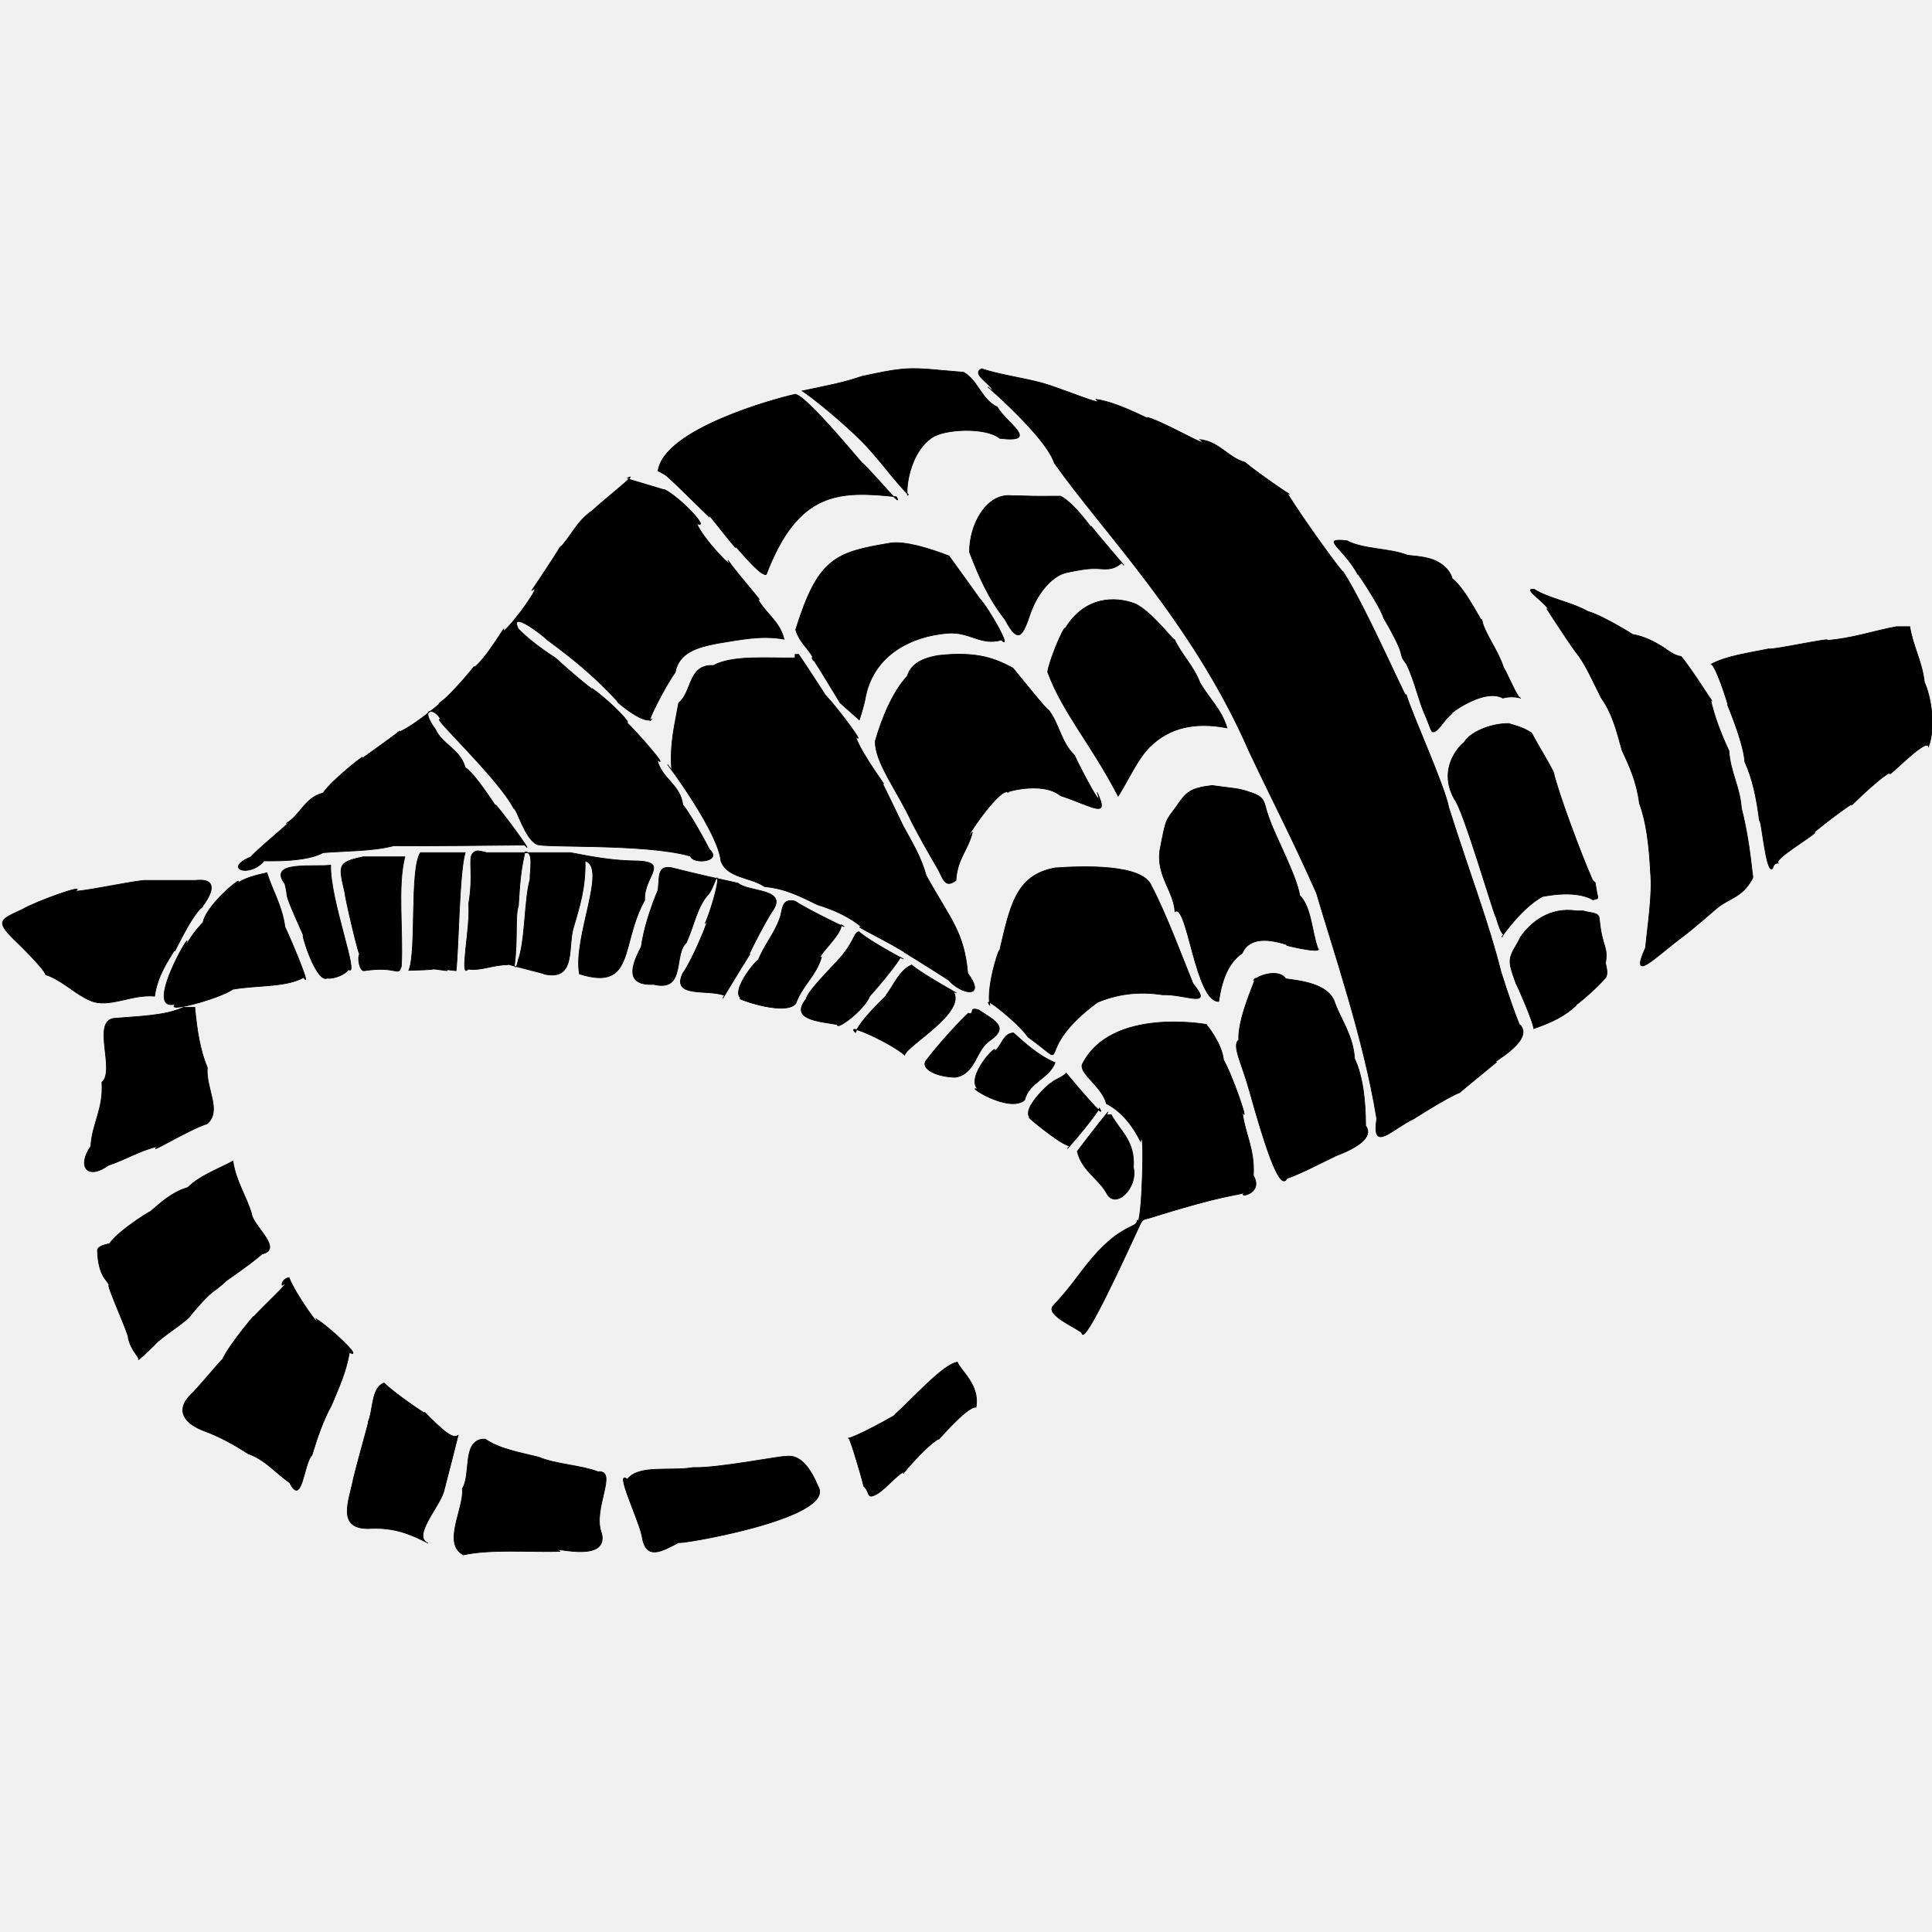
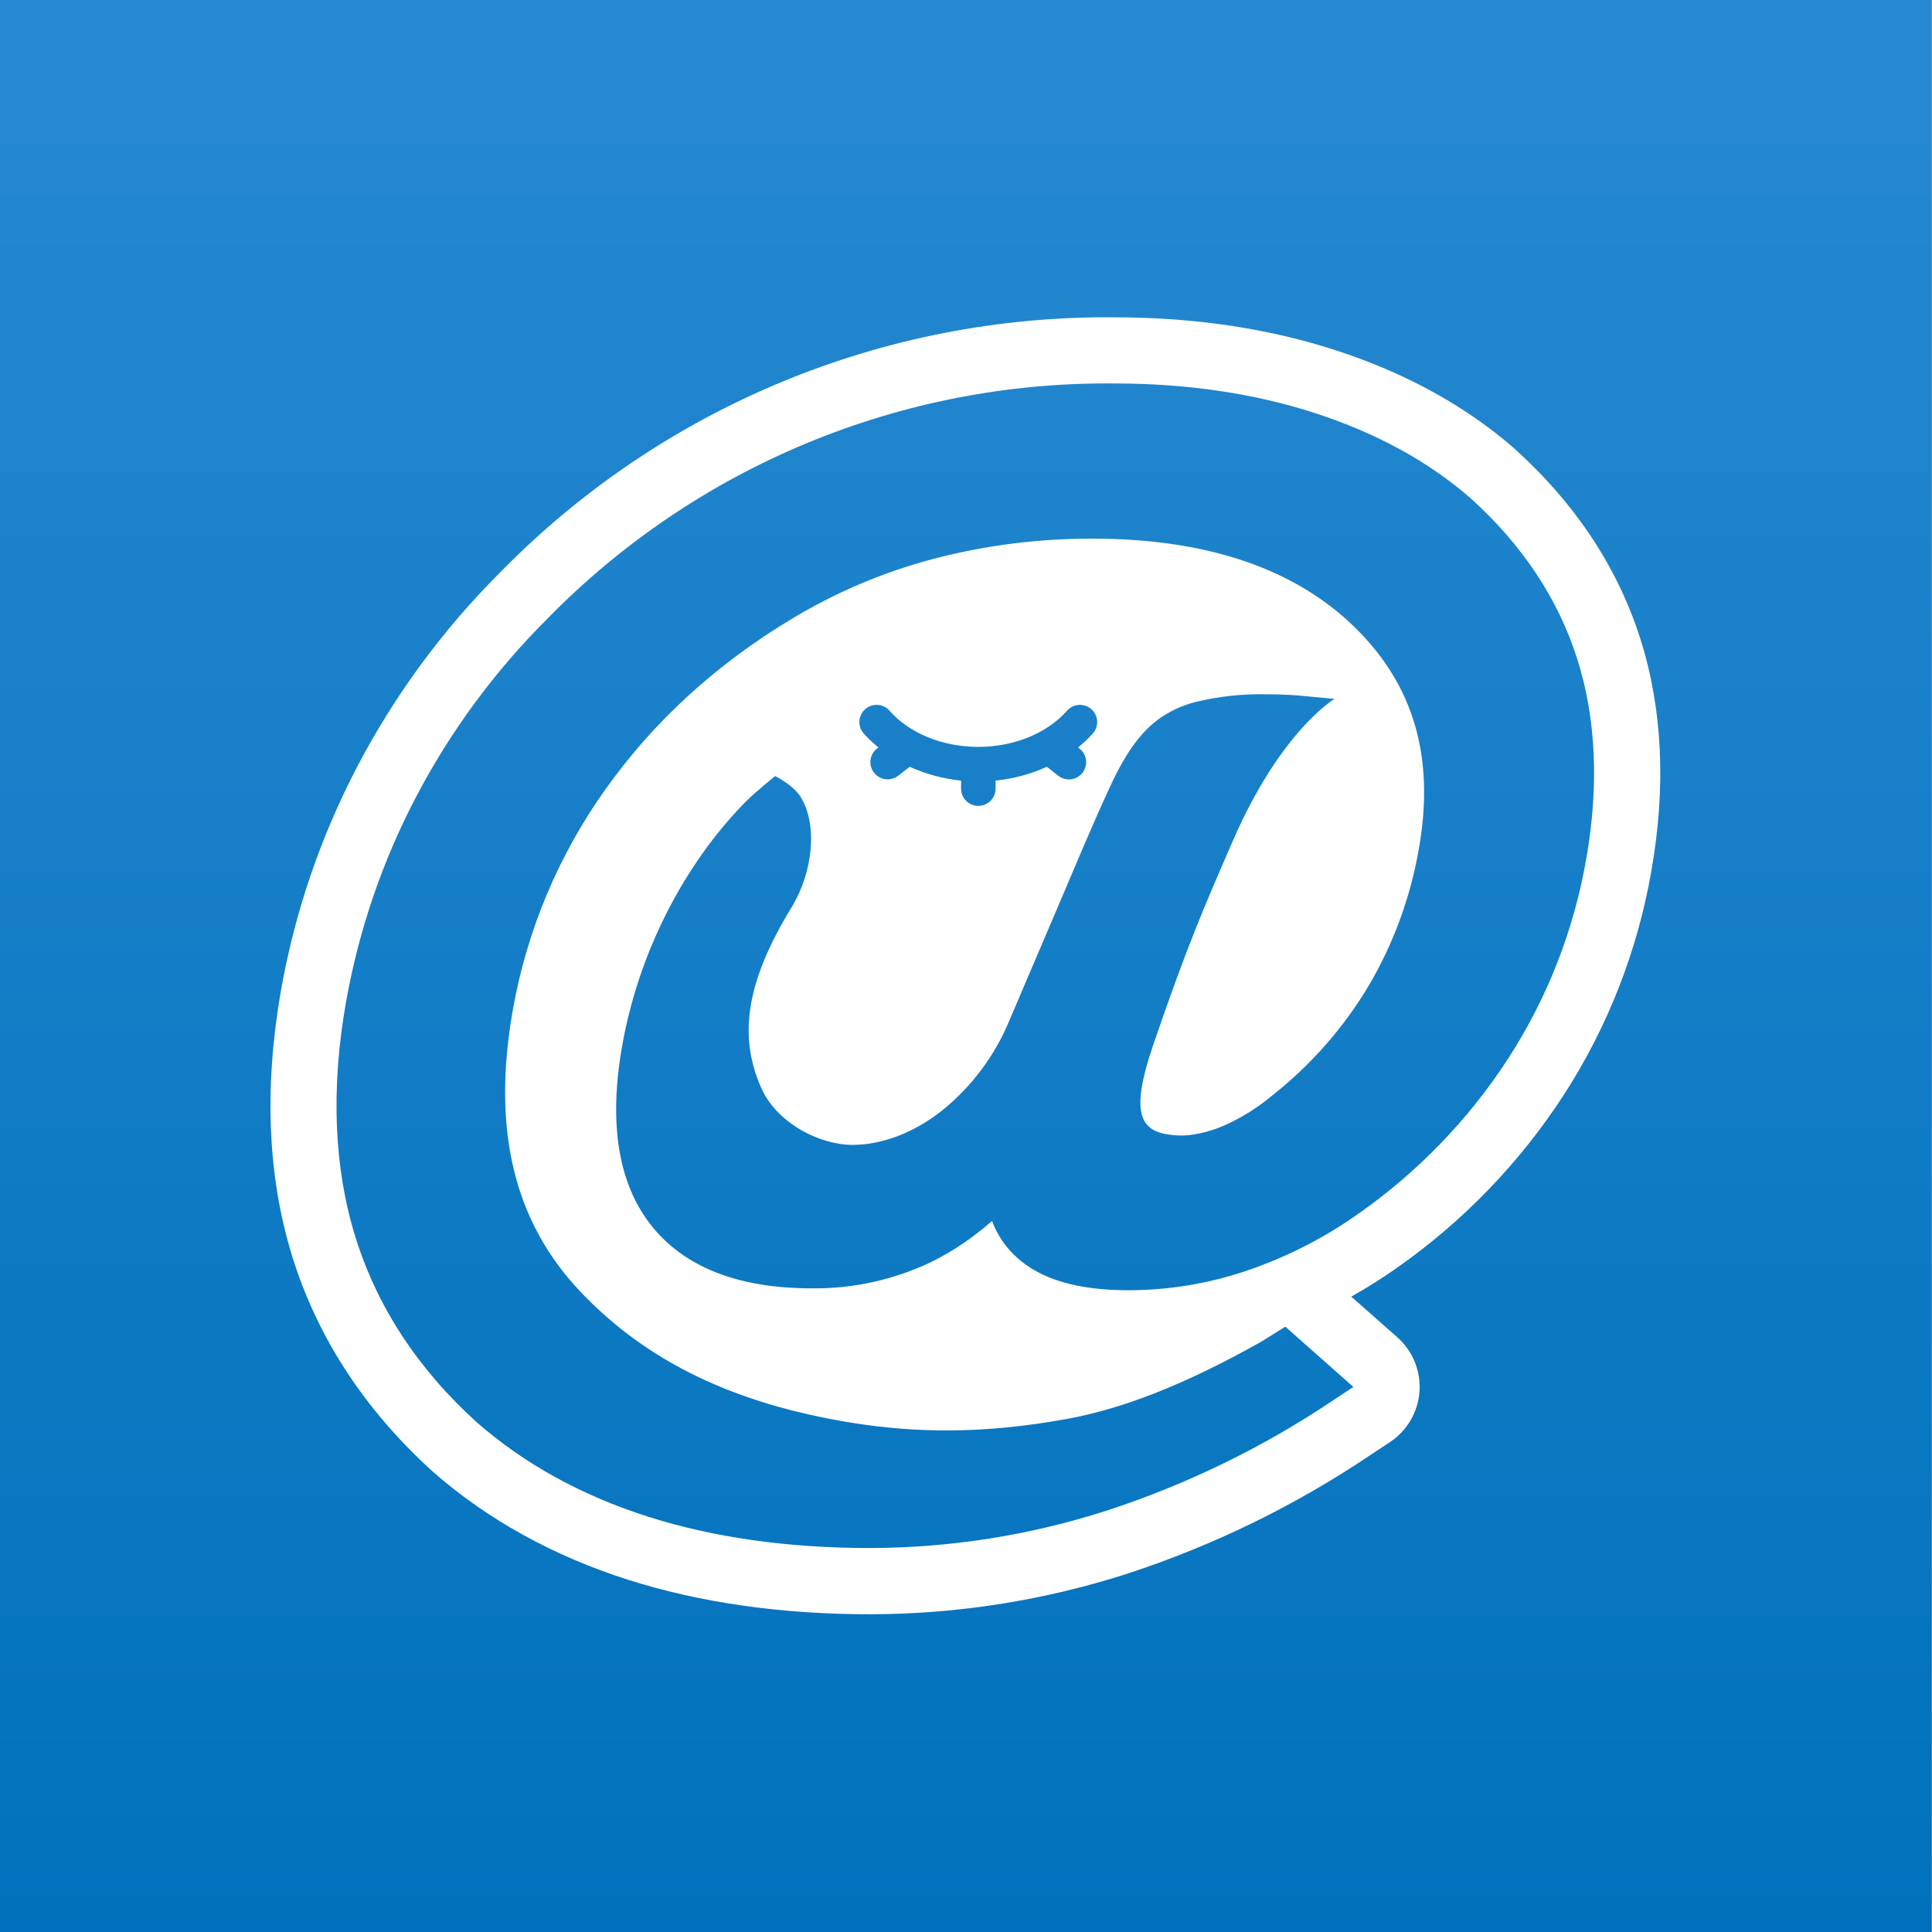
- <svg xmlns="http://www.w3.org/2000/svg" width="100%" height="100%" viewBox="0 0 2787 2787" id="svg2" version="1.1">
-   <defs id="defs7" />
-   <path style="fill:#000000;stroke:#000000;stroke-width:1" d="m 1416,532 c 27.677,9.022 60.375,13.023 89.097,21 25.516,7.301 94.972,36.296 75.451,23 36.901,4.383 102.649,43.216 74.451,26 26.389,7.391 95.77,48.875 76,32 28.93,3.736 39.718,25.615 65,33 18.459,15.874 80.036,57.298 60,43 21.48,35.811 84.303,122.194 81,114 35.044,53.393 100.99,207.973 91.357,177.501 7.694,26.822 56.386,133.692 61.428,163.166 32.745,102.886 57.104,164.558 75.691,238.166 23.166,73.073 33.895,92.619 27.524,75.715 22.061,24.694 -52.994,60.301 -34,53.451 -12.385,10.272 -55.596,45.368 -53,44 -15.558,5.001 -78.559,45.309 -65,37 -33.491,15.729 -62.612,51.179 -55,0.806 -18.595,-115.243 -63.45,-245.208 -87,-325.806 -38.674,-86.356 -57.674,-120.955 -97,-204 -80.937,-185.866 -210.849,-316.589 -281,-416 -14.081,-43.401 -124.05,-133.213 -89,-104 -0.879,-9.481 -32.094,-24.436 -16,-32 z m -26,5 c 21.046,11.804 25.938,39.761 48.549,50 11.971,22.105 63.549,52.377 3.817,45.35 -20.477,-16.557 -79.616,-13.671 -97.865,-1.179 -38.845,26.588 -38.19,93.009 -34.237,82.179 -20.911,-20.134 -42.523,-52.657 -69.614,-79.259 C 1199.627,593.81 1155.49,561.704 1157,564 c 29.411,-6.256 59.65,-11.683 86,-21 51.793,-11.151 65.19,-13.702 110.772,-9.131 z M 958,706 c 21.968,10.032 68.412,59.589 47,49 9.38,23.287 57.895,72.772 45,53 12.899,19.101 58.124,69.876 42,54 10.942,22.058 32.654,33.346 39,60 -32.766,-5.791 -61.86,0.59 -95.646,6 -28.934,5.518 -55.962,12.941 -61.354,42 -14.226,18.957 -47.757,84.974 -33,66.549 -11.076,12.791 -62.191,-33.779 -48,-22.549 -34.38,-37.23 -60.89,-59.395 -103.549,-91 -8.131,-8.171 -55.106,-43.936 -41.903,-16 11.962,11.962 25.512,23.849 53.451,42 55.105,50.027 71.762,57.571 53,44 29.932,21.224 60.11,54.99 49,48 16.997,16.337 63.626,69.707 45,55 6.453,27.547 33.045,34.955 37,65 15.12,18.213 49.235,84.098 37,63 22.784,18.949 -22.459,23.622 -26,11 -65.534,-18.906 -216.691,-11.302 -222.2,-17.317 C 756.81,1209.067 745.762,1166.578 741,1166 718.059,1121.508 615.833,1027.394 636.309,1038.548 627.529,1020.918 603.521,1018.805 628,1052 c 9.835,21.729 35.921,29.043 43,55 19.283,13.384 55.27,75.397 44,54 15.713,17.62 57.226,76.107 42,58 -62.997,0.446 -125.975,1.517 -189,1 -29.468,7.865 -67.326,7.341 -102,10 -32.69,17.965 -107.296,9.069 -86,13 -21.443,23.461 -58.486,10.098 -18,-7 15.704,-17.145 70.706,-60.692 50.549,-48 20.629,-11.854 27.273,-37.695 53.451,-44 13.62,-20.23 71.029,-64.369 53.549,-48 18.212,-12.605 71.71,-51.559 53.451,-39 26.511,-8.425 98.17,-73.546 60,-42 19.668,-12.998 62.711,-67.956 48,-50 20.242,-12.091 54.265,-75.068 44,-53 18.674,-15.326 60.309,-75.691 42,-60 13.456,-19.544 52.465,-79.535 39,-60 17.434,-16.886 25.124,-39.493 48,-55 16.693,-15.823 71.576,-58.489 50.549,-47 m 44.663,-10.08 C 956.902,618.819 1118.444,575.181 1146,569 c 12.679,-5.517 109.71,114.526 98,99 17.096,15.42 60.754,69.311 49,48.549 -81.316,-8.333 -141.06,-9.547 -187.649,112.109 -10.037,3.808 -53.314,-54.427 -44.088,-38.425 -15.022,-16.795 -49.95,-63.749 -37.737,-44.145 -12.715,-11.951 -65.359,-64.836 -63.657,-60.482 m 570.088,30.095 c 24.159,12.502 56.96,64.857 44.044,43.299 14.152,18.181 59.388,69.945 44,53 -13.943,12.148 -25.005,8.309 -37.686,8.163 -13.536,-0.157 -28.626,3.02 -41.489,5.704 -19.743,4.12 -40.712,27.269 -51.826,57.133 -11.486,33.836 -17.415,48.143 -37,11 -24.197,-30.512 -38.69,-64.083 -51.413,-97.547 -0.357,-39.414 24.198,-85.193 60.607,-81.453 30.922,0.813 30.76,1.026 70.762,0.701 z M 1943,780 c 23.49,12.693 61.733,10.633 87.549,21 18.439,1.721 33.996,3.298 46.447,11.258 7.593,4.854 15.422,12.545 18.004,22.742 19.845,13.488 51.878,81.455 42,58 5.796,23.538 22.552,41.788 32,70 6.216,10.122 18.692,40.704 23.265,43.328 5.383,3.088 -5.754,-4.125 -24.363,0.672 -29.719,-16.241 -86.683,30.425 -72.903,22 -11.759,8.178 -21.018,28.782 -28.393,26.604 -2.264,-0.669 -3.395,-6.481 -10.607,-23.701 -9.885,-21.526 -14.277,-47.214 -27,-73.903 -14.752,-18.945 3.912,-3.299 -33,-66.549 -4.956,-17.069 -43.4,-74.018 -37,-62.451 -22.084,-40.354 -56.146,-53.143 -16,-49 z m -574,22 c 14.528,19.805 57.412,79.921 43,60 15.855,17.145 49.061,77.72 32.518,61.263 -30.655,8.534 -45.161,-12.544 -78.081,-9.806 C 1316.099,917.644 1262.123,943.32 1249,1003 c -2.775,16.43 -9.447,35.439 -9.447,35.439 L 1212,1014 c 0,0 -50.458,-83.607 -39,-61.549 0.344,-11.383 -18.893,-22.28 -25.175,-44.057 32.16,-103.325 57.033,-111.717 136.238,-124.907 21.35,-3.555 58.02,8.086 84.937,18.513 z m 844,48 c 22.643,14.162 51.228,17.436 77.549,32 25.147,7.003 83.691,44.911 63.451,33 17.959,2.852 32.418,10.68 45.222,18.686 8.32,5.202 14.236,11.333 25.777,13.314 15.802,18.198 54.793,81.207 42,60 6.31,28.023 16.12,52.547 27,76 2.205,31.343 15.712,51.385 18,82.646 7.551,29.482 12.111,59.351 16,95.097 0.557,5.125 1.353,4.097 -0.98,8.287 -14.041,25.207 -31.826,26.431 -49.02,39.97 -4.325,3.405 -33.596,29.619 -53,44 -34.822,25.807 -75.715,68.344 -51.285,14.141 3.247,-33.024 10.248,-77.465 7.285,-108.238 -1.871,-38.79 -6.269,-74.459 -16,-99.903 -3.99,-31.752 -15.166,-55.181 -25.26,-76.99 -8.032,-29.7 -14.856,-54.632 -29.74,-75.01 -12.14,-23.723 -23.187,-50.074 -37,-66.549 -13.767,-18.716 -51.893,-78.042 -39,-58.451 2.011,-9.287 -40.71,-34.002 -21,-32 z m -519,72 c 10.571,22.763 27.936,38.73 37,63 14.444,24.201 31.093,38.667 39,65 -45.845,-8.724 -82.624,-0.952 -111.342,27.295 -17.799,17.506 -31.215,48.663 -45.658,71.156 -38.958,-75.204 -79.948,-120.108 -101.65,-178.956 C 1511.924,957.554 1534.23,902.61 1537,906 c 28.439,-46.248 72.266,-45.41 99.01,-35.515 23.671,8.758 60.918,59.355 57.99,51.515 z m 1061,-18 c 4.213,27.587 17.625,49.839 21,80 10.172,22.604 16.282,65.46 6,93 -3.071,-14.399 -65.274,53.163 -55,37 -21.163,11.17 -68.448,60.886 -53,44 -20.362,12.488 -75.3,56.098 -55.549,43 -6.201,7.029 -59.661,38.475 -53.451,44 -7.153,-0.05 -7.239,7.226 -8.286,8.107 -9.368,7.896 -15.579,-71.97 -18.715,-69.656 -3.916,-31.234 -9.889,-60.412 -21,-84.451 -1.908,-31.608 -33.089,-100.976 -23,-77.549 -3.777,-14.362 -18.971,-60.568 -25.451,-63.451 22.924,-12.109 54.139,-15.926 83.097,-22 3.252,2.383 94.522,-17.482 83.521,-12.143 36.218,-2.664 67.675,-13.78 100.479,-19.857 z m -1603,40 c 13.501,19.166 51.559,79.108 39,59 16.588,17.412 60.217,75.783 43,59 8.205,25.978 52.901,83.83 37.549,65 18.808,38.061 35.388,73.623 32.451,66.549 11.886,21.931 24.754,42.88 32,69.451 35.545,63.899 54.651,81.15 60,141 27.356,36.741 -8.325,31.32 -27.549,10 -19.493,-13.174 -80.294,-50.372 -60,-38 -19.6,-13.883 -87.352,-46.583 -63.451,-37 -17.711,-15.623 -40.602,-26.065 -66,-34 -22.956,-11.044 -44.824,-23.176 -76,-26 -19.684,-13.649 -54.401,-12.265 -63,-37 -5.204,-49.394 -100.85,-170.697 -71,-131 -3.12,-38.786 4.732,-66.601 10,-97 19.519,-15.18 13.409,-55.989 50.097,-54 27.893,-15.075 75.635,-10.3 117.903,-11 l 0,-5 z m 200.737,1.65 c 58.207,-6.765 84.724,5.457 108.491,18.088 13.419,16.411 52.009,64.386 50.684,59.657 16.147,19.834 17.709,46.036 37.956,66.044 11.925,25.385 43.836,85.294 32.825,53.606 18.02,38.761 -4.043,21.209 -52.918,4.649 -27.539,-22.377 -85.991,-3.265 -75.324,-4.912 -13.193,-9.129 -75.994,88.528 -51.627,57.569 -6.864,27.469 -21.713,37.559 -23.869,69.737 -16.735,12.366 -18.401,-3.688 -26.913,-18.095 -11.666,-19.744 -26.897,-46.731 -37.043,-66.541 -20.34,-44.311 -53.658,-86.328 -52.303,-116.76 9.36,-32.203 24.12,-69.237 46.303,-93.691 5.706,-18.494 23.205,-25.552 43.737,-29.35 z m 823.569,98.088 c 16.101,4.525 24.302,7.679 33.082,13.627 9.949,18.902 21.586,36.889 31.373,55.875 7.309,31.612 40.01,118.919 56.357,155.977 6.46,8.348 2.321,-3.185 6.168,17.033 2.343,12.312 3.293,9.154 -5.384,11.752 -27.527,-16.113 -75.951,-3.59 -72.355,-4.905 -34.507,18.015 -69.262,73.213 -56.547,54.905 -7.173,-3.586 -16.152,-47.937 -11.238,-25.288 -4.68,-9.456 -47.532,-156.14 -59.908,-170.328 -29.425,-52.801 23.795,-90.571 13.146,-79.384 7.736,-16.929 40.495,-29.58 65.307,-29.263 z m -396.007,93.562 c 10.44,1.05 26.709,6.277 32.98,9.518 12.75,6.59 10.337,14.784 16.801,31.68 8.151,25.333 40.231,84.146 44.788,113.072 17.067,17.965 16.962,49.972 25.956,76.01 11.156,10.67 -63.458,-7.769 -40.922,-3.579 -26.538,-9.443 -57.276,-13.596 -67.903,11 -20.537,14.011 -29.547,39.55 -34,69.646 -33.451,0.474 -45.392,-141.962 -63,-129.646 -2.202,-30.132 -26.412,-50.781 -21.956,-87.57 9.061,-47.889 8.583,-43.046 23.387,-63.131 14.53,-21.534 19.801,-27.277 51.968,-31.175 z M 671,1230 c -8.522,28.764 -9.293,136.151 -13.088,170.27 -43.443,-5.411 13.792,3.714 -30.655,-2.27 -44.538,-1.923 41.013,-0.226 -37.476,1.832 11.478,-27.758 0.986,-146.377 16.768,-169.832 z m 61.745,161.647 c -22.815,0.191 -37.532,8.985 -57.523,6.353 -13.077,15.613 4.041,-63.123 0.778,-93.646 7.464,-42.605 -0.831,-66.377 5.742,-73.138 5.046,-5.191 7.325,-4.403 20.453,-1.216 L 823,1230 c 30.48,5.854 60.904,11.763 97,12 46.381,1.935 7.923,23.108 10,56.646 -35.444,62.827 -13.248,131.749 -94.097,106.354 -9.751,-52.782 40.751,-154.136 8.097,-163 0.887,38.205 -7.561,64.36 -16,93.549 -10.311,27.421 5.271,80.734 -43.743,69.451 m -26.996,-176.002 c -6.596,29.737 -7.258,44.011 -9.478,78.124 -5,13.355 -0.689,47.533 -5.631,84.745 -0.363,2.731 2.978,7.371 5.412,-7.071 10.31,-26.657 8.718,-87.659 17.044,-116.301 -0.389,-13.058 6.046,-40.556 -7.347,-39.497 z M 584,1236 c -10.962,43.244 -2.183,106.229 -5,157.618 -5.211,16.387 -4.569,-0.71 -53.885,6.727 -5.737,0.865 -10.385,-17.553 -6.115,-24.893 0.265,12.343 -23.159,-88.937 -21,-85.451 -9.292,-41.117 -12.837,-45.959 26,-54 z m 1077,42 c 21.137,39.608 45.988,106.772 60,141 30.26,36.882 -10.036,14.815 -44,16 -34.758,-5.359 -65.732,-0.969 -94.097,11 -99.163,73.413 -31.185,99.73 -99.903,50 -13.481,-20.035 -69.368,-64.697 -55,-45.549 -6.362,-28.482 18.056,-97.984 12.96,-74.451 16.007,-68.096 23.322,-113.537 81.137,-124 40.005,-2.876 126.698,-5.742 138.903,26 z M 477,1248 c -1.356,49.755 42.611,163.682 25.578,150.464 -3.208,6.303 -19.774,14.025 -30.487,12.579 C 455.924,1419.049 432.507,1341.102 438,1350 c -32.744,-73.3 -19.987,-48.013 -27,-75 -25.801,-34.039 42.521,-23.774 66,-27 z m 497,5 c 29.65,7.566 60.094,14.336 90.646,21 14.904,13.079 69.489,7.467 51.354,37.549 -13.544,19.274 -46.115,85.154 -34,64.451 -12.688,19.891 -48.454,79.664 -37,60 -23.527,-9.631 -77.304,4.394 -60,-32 14.667,-19.85 44.59,-93.475 32,-71.549 4.641,-8.404 22.032,-62.342 17.281,-66.112 -1.399,-1.11 -6.623,17.381 -12.281,23.66 -16.256,17.278 -21.079,46.232 -32,70 -18.922,16.81 0.034,71.496 -47.194,60 -42.231,2.136 -31.726,-28.026 -17.806,-54 6.287,-45.671 31.484,-98.844 23,-77.549 5.674,-16.825 -4.854,-44.509 26,-35.451 z m -589,6 c 8.311,26.388 21.939,47.459 26,78.097 10.633,22.34 39.298,91.75 27,72.903 -25.246,14.342 -67.047,10.911 -102,17 -19.894,13.902 -101.993,35.908 -82,21 -55.829,16.753 44.512,-144.242 7.307,-71.987 C 291.976,1317.562 314.854,1320.037 293,1330 c 6.237,-28.096 64.734,-72.6 48,-55 12.124,-8.569 27.458,-12.314 44,-16 z m -103,11 c 53.549,-5.772 -6.284,55.47 11,37 -18.83,14.17 -48.416,83.584 -39,60 -12.823,20.844 -26.709,40.624 -31,70 -34.124,-3.138 -66.502,18.427 -93.549,6 -23.147,-10.337 -38.676,-28.291 -63.451,-37 -3.317,-10.191 -46.417,-51.6 -45,-50 -27.765,-27.627 -21.067,-29.134 11,-44 21.451,-12.549 96.9,-39.1 76,-26 34.457,-3.909 65.064,-11.667 99.097,-16 z m 865,30 c 20.073,13.443 87.965,46.1 66.549,34 1.238,14.356 -37.977,47.995 -28.549,47 -7.842,26.674 -27.995,41.038 -37,66.549 -16.359,20.467 -97.93,-11.915 -77.549,-6.549 -21.091,-10.209 29.954,-67.213 22.549,-54 9.027,-23.822 25.08,-40.619 33,-65.549 2.962,-11.503 2.592,-26.058 21,-21.451 z m 1137,14 c 10.252,3.603 22.182,1.27 23.088,11.169 3.877,42.348 13.028,38.744 8.912,64.219 1.512,7.267 4.076,16.582 -0.456,21.643 -28.391,31.71 -59.191,50.114 -41.544,38.968 -16.663,15.71 -34.546,24.368 -61.476,33.833 -0.607,-9.4 -23.783,-62.886 -25.524,-64.833 -6.527,-18.154 -10.456,-28.757 -7.979,-38.126 2.608,-9.867 7.803,-15.234 14.804,-29.743 14.251,-19.827 40.69,-43.123 80.467,-37.131 l 6.549,0 z m -1045,30 c 17.023,15.31 80.849,48.485 60,37 -12.106,20.894 -59.108,72.892 -44,55 -7.614,21.092 -49.11,51.154 -47,42 -28.243,-4.86 -68.967,-7.415 -45,-37 0.554,-11.441 60.046,-69.268 45,-55 24.017,-25.176 23.537,-41.047 31,-42 z m 76,48 c 17.659,15.008 81.404,49.263 60,38 20.195,30.324 -66.889,78.077 -70,92 -18.031,-16.485 -88.906,-49.159 -71,-32.549 9.25,-23.234 61.817,-68.119 44,-53.451 11.129,-14.594 19.616,-36.54 37,-44 z m 539.693,19.912 c 18.871,2.877 62.565,6.276 71,35.175 9.388,24.945 26.368,47.518 28.307,79.912 11.932,25.735 15.755,59.579 16,97 20.265,27.123 -64.576,49.711 -44.097,44 -22.998,10.819 -44.636,22.998 -69.451,32 -10.703,21.369 -34.604,-56.635 -53.855,-125.816 C 1790.912,1532.192 1776.804,1508.592 1787,1500 c -2.159,-36.159 34.093,-106.082 21,-85.175 7.001,-8.532 37.547,-17.474 46.693,-2.912 z M 281,1453 c 2.871,32.129 7.656,62.344 18,87 -2.402,30.34 21.299,61.905 0,81 -26.368,8.148 -90.453,47.612 -71,32.549 -26.779,6.221 -46.756,19.244 -71.549,27.451 -31.11,22.044 -45.427,1.422 -25.451,-27.549 2.088,-33.836 18.401,-52.879 16,-92.194 20.005,-16.779 -15.354,-88.924 18.097,-92.257 35.59,-3.045 73.645,-3.624 99.903,-16 z m 1131,4 c 20.858,14.367 45.301,23.879 16,44 -20.788,13.578 -20.232,48.5 -50.097,53 -29.383,-0.658 -50.102,-13.355 -41.974,-24.059 26.554,-34.971 66.161,-74.627 61.071,-67.941 10.349,1.888 -0.663,-10.317 15,-5 z m 328.007,20.781 c 0,0 22.403,26.423 24.992,51.316 12.631,21.186 38.417,96.851 27,74.451 3.782,32.283 18.312,53.817 16,92.194 16.736,28.92 -29.393,33.022 -9.907,23.994 -17.078,5.863 -27.75,2.205 -139.894,37.244 -7.774,2.429 -9.57,0.805 -13.644,9.575 -20.12,43.304 -80.418,175.86 -83.879,156.677 -0.885,-4.906 -54.26,-25.816 -41.344,-39.515 22.153,-23.495 35.832,-43.602 47.462,-58.303 49.042,-61.99 73.078,-52.384 73.769,-64.714 6.998,11.784 11.142,-145.345 4.657,-114.206 -10.275,-21.017 -26.706,-42.988 -49.219,-54.495 -6.32,-25.202 -41.13,-44.263 -34.333,-57.54 41.857,-81.757 178.34,-56.679 178.34,-56.679 z M 1462,1490 c 18.07,16.263 36.076,32.591 60,43 -9.216,23.45 -37.466,27.868 -44,54 -24.269,19.849 -89.955,-25.349 -66.549,-15 -21.413,-18.044 31.855,-71.793 22.549,-55 10.724,-6.55 12.276,-26.385 28,-27 z m 76,58 c 14.841,18.008 60.173,71.225 48,50.549 -11.908,20.576 -57.89,72.045 -43,54.451 -11.858,-0.064 -74.283,-52.506 -55,-39 -21.133,-12.609 38.085,-62.013 27,-50 4.547,-6.676 17.747,-9.417 23,-16 z m 65,60 c 12.485,23.58 34.717,37.412 32,76.194 6.926,29.715 -26.826,62.106 -39,36.257 -12.563,-21.286 -35.538,-32.161 -42,-59.549 13.51,-18.124 55.06,-71.477 42,-52.903 l 6.549,0 z m -1267,67 c 4.56,29.774 19.052,49.615 27,76 1.386,17.22 46.534,50.725 14.903,58 -15.76,14.54 -70.051,51.153 -51.903,39 -20.414,19.081 -17.014,8.874 -50,48 -3.999,9.073 -42.809,31.826 -53,44 -4.573,4.882 -25.307,24.033 -23.104,21.245 C 202.073,1958.491 188.933,1948.633 185,1930 c 1.891,-3.675 -34.996,-83.329 -27,-76 -3.748,-7.321 -16.4,-14.158 -17.381,-50.078 -0.139,-5.101 7.811,-7.966 17.381,-9.922 12.822,-19.845 73.872,-56.795 55,-43 17.453,-14.547 33.294,-30.706 58,-38 16.791,-16.856 43.266,-26.332 65,-38 z m 81,168 c 8.837,24.013 50.528,80.871 39,59.549 19.986,12.165 69.548,59.054 48,48.451 -4.832,29.351 -16.054,52.312 -26,76.549 -11.824,21.359 -20.234,46.132 -28,71.549 -11.609,10.564 -14.18,75.915 -32,39.903 -20.052,-13.948 -34.988,-33.012 -60,-42 -19.718,-12.615 -40.279,-24.387 -64,-33 -26.349,-10.182 -43.012,-28.281 -18,-53 6.146,-4.715 44.913,-51.744 45,-50 10.292,-23.041 56.594,-76.739 42,-58 14.017,-16.983 63.082,-60.918 44,-49 -1.24,-5.585 5.661,-10.678 10,-11 z m 964,122 c 5.14,12.751 32.71,33.201 27,65 -12.84,-2.684 -61.482,56.049 -53,45 -21.553,11.542 -63.792,64.526 -49,47 -13.506,4.982 -33.288,33.294 -48.495,36.194 -5.929,1.131 -4.082,-7.798 -11.505,-14.194 -5.177,-21.899 -22.75,-78.338 -22,-69 25.682,-8.64 88.181,-45.448 66.549,-34 26.226,-23.388 69.715,-72.945 90.451,-76 z m -827,30 c 16.6,16.733 76.679,56.654 58,42 12.141,10.886 40.943,43.804 49,33 -6.918,27.448 -13.9,54.832 -21,82.097 -7.227,23.112 -45.742,64.677 -22.549,73.903 -23.761,-12.056 -48.163,-23.471 -86.451,-21 -46.015,-0.088 -27.093,-40.706 -21,-72.646 10.624,-42.644 24.732,-89.561 21,-80.903 7.736,-17.497 4.301,-49.412 23,-56.451 z m 146,81 c 20.25,14.116 49.552,19.179 77.097,26 25.006,10.478 59.609,11.358 85.451,21 30.117,-2.5 -9.02,54.337 5.451,89.583 10.041,45.572 -83.077,14.481 -60,25.417 -47.076,1.14 -99.983,-3.552 -139.646,5 -30.749,-16.73 1.472,-66.943 -1.354,-95.646 12.847,-20.637 -0.466,-67.433 29.097,-71.354 z m 433,25 c 22.24,-4.003 36.892,18.791 47,43 28.433,46.818 -208.884,85.639 -200.549,81 -25.219,13.023 -48.299,27.203 -53.451,-10 -6.539,-27.461 -40,-96 -21,-81 16.043,-21.513 61.559,-11.317 95,-17 34.852,1.322 127.832,-17.242 133,-16 z" id="選択範囲" />
+ <svg xmlns="http://www.w3.org/2000/svg" id="レイヤー_1" data-name="レイヤー 1" viewBox="0 0 569.94 569.94">
+   <defs>
+     <style>.cls-1{fill:url(#新規グラデーションスウォッチ_2);}.cls-2{fill:#fff;}</style>
+     <linearGradient id="新規グラデーションスウォッチ_2" x1="284.78" y1="571.44" x2="284.78" y2="35.88" gradientUnits="userSpaceOnUse">
+       <stop offset="0" stop-color="#0071bc" />
+       <stop offset="1" stop-color="#2588d0" />
+     </linearGradient>
+   </defs>
+   <rect class="cls-1" x="-0.33" y="-0.22" width="570.22" height="570.22" />
+   <path class="cls-2" d="M483.89,188.41c-6.69-21-19.15-39.88-37.28-56.21-14.39-12.52-32.13-22.26-52.73-28.92-19.79-6.42-41.7-9.67-65.11-9.67a250.28,250.28,0,0,0-181.22,75.24A234.74,234.74,0,0,0,105.47,226a228.43,228.43,0,0,0-22.6,66.26c-5,28.63-3.92,55,3.36,78.44,7.45,23.95,21.36,45.26,41.57,63.55,16,14,35.35,24.73,57.5,31.79,21.22,6.75,45.23,10.17,71.38,10.17a248.9,248.9,0,0,0,75.68-11.91,289.76,289.76,0,0,0,71.82-35l5.88-3.9a19.53,19.53,0,0,0,2.15-30.9l-13.59-12a155.76,155.76,0,0,0,13.29-8.36,186,186,0,0,0,49.44-51.19A177.54,177.54,0,0,0,487.14,257C491.54,232.1,490.44,209,483.89,188.41Zm-16,65.24a158.12,158.12,0,0,1-23,58.66,166.57,166.57,0,0,1-44.29,45.83,128.27,128.27,0,0,1-32.71,16.68,109.24,109.24,0,0,1-34.86,5.81c-15.1,0-25.93-3.18-33.12-9.73a27,27,0,0,1-7.26-10.72A82.74,82.74,0,0,1,275.31,372a79.47,79.47,0,0,1-35.91,8.06c-21.73,0-37.69-6.31-47.43-18.75-9.61-12.27-12.45-30-8.45-52.7,5.48-31.07,21-56.65,36.7-72.33,2.74-2.75,8.44-7.34,8.44-7.34s5.27,2.56,7.49,6.1c5.21,8.3,3.58,22.47-2.6,32.56-14.14,23.07-15.4,38.75-9,53.31,4.55,10.29,17.06,16.83,27,16.83,8.4,0,17.92-3.44,26.3-10.08a67.2,67.2,0,0,0,20.08-27L314.85,261c.29-.69,7.61-18.19,12.47-28.63,6.19-13.3,12.29-21.7,25.1-25.22a81.16,81.16,0,0,1,21.07-2.34c5.54,0,9.55.36,9.55.36l10.66,1s-15.9,9.32-30.06,42c-8,18.36-13.63,31.29-23.44,60.08-7.33,21.49-3.56,26.13,7.34,26.72,3.65.2,9-.93,13.57-2.93a60.68,60.68,0,0,0,14.49-9.11,118.39,118.39,0,0,0,28.21-32.22,119.74,119.74,0,0,0,14.77-40.42c4.74-26.84-1.48-48.2-19-65.31-17.72-17.3-43.69-26.08-77.19-26.08a183.35,183.35,0,0,0-47.16,6,160.16,160.16,0,0,0-41.62,17.64c-22.2,13.32-40.62,30.15-54.78,50A160.18,160.18,0,0,0,151.27,298c-6.21,35.22.34,62.41,20,83.09s45.34,33,79.9,38.61c18.68,3,38.66,3.46,63.86-1.17,16.25-3,34.56-10.07,57-22.71l7.14-4.45,20.07,17.77-5.88,3.9a270.18,270.18,0,0,1-67,32.63,229.33,229.33,0,0,1-69.73,11c-24.14,0-46.16-3.11-65.46-9.25-19.56-6.23-36.56-15.6-50.54-27.86-17.39-15.74-29.4-34.1-35.79-54.66-6.34-20.41-7.28-43.7-2.77-69.25A209.08,209.08,0,0,1,122.78,235a215.37,215.37,0,0,1,38.59-52.37,230.76,230.76,0,0,1,167.39-69.51c21.36,0,41.24,2.93,59.09,8.72,18.08,5.85,33.53,14.29,45.92,25.08,15.3,13.79,25.86,29.7,31.49,47.39S471.74,231.85,467.9,253.65ZM318.47,220.84a5.08,5.08,0,1,1-6.29,8l-3.34-2.64a48.48,48.48,0,0,1-15.15,4.08v2.37a5.08,5.08,0,0,1-10.17,0v-2.37a48.46,48.46,0,0,1-15.16-4.08L265,228.82a5.08,5.08,0,0,1-6.29-8l.43-.34a36.53,36.53,0,0,1-4.36-4.11,5.08,5.08,0,0,1,7.63-6.71c5.87,6.68,15.66,10.67,26.18,10.67s20.3-4,26.18-10.67a5.08,5.08,0,1,1,7.63,6.71,36.62,36.62,0,0,1-4.36,4.11Z" />
</svg>
